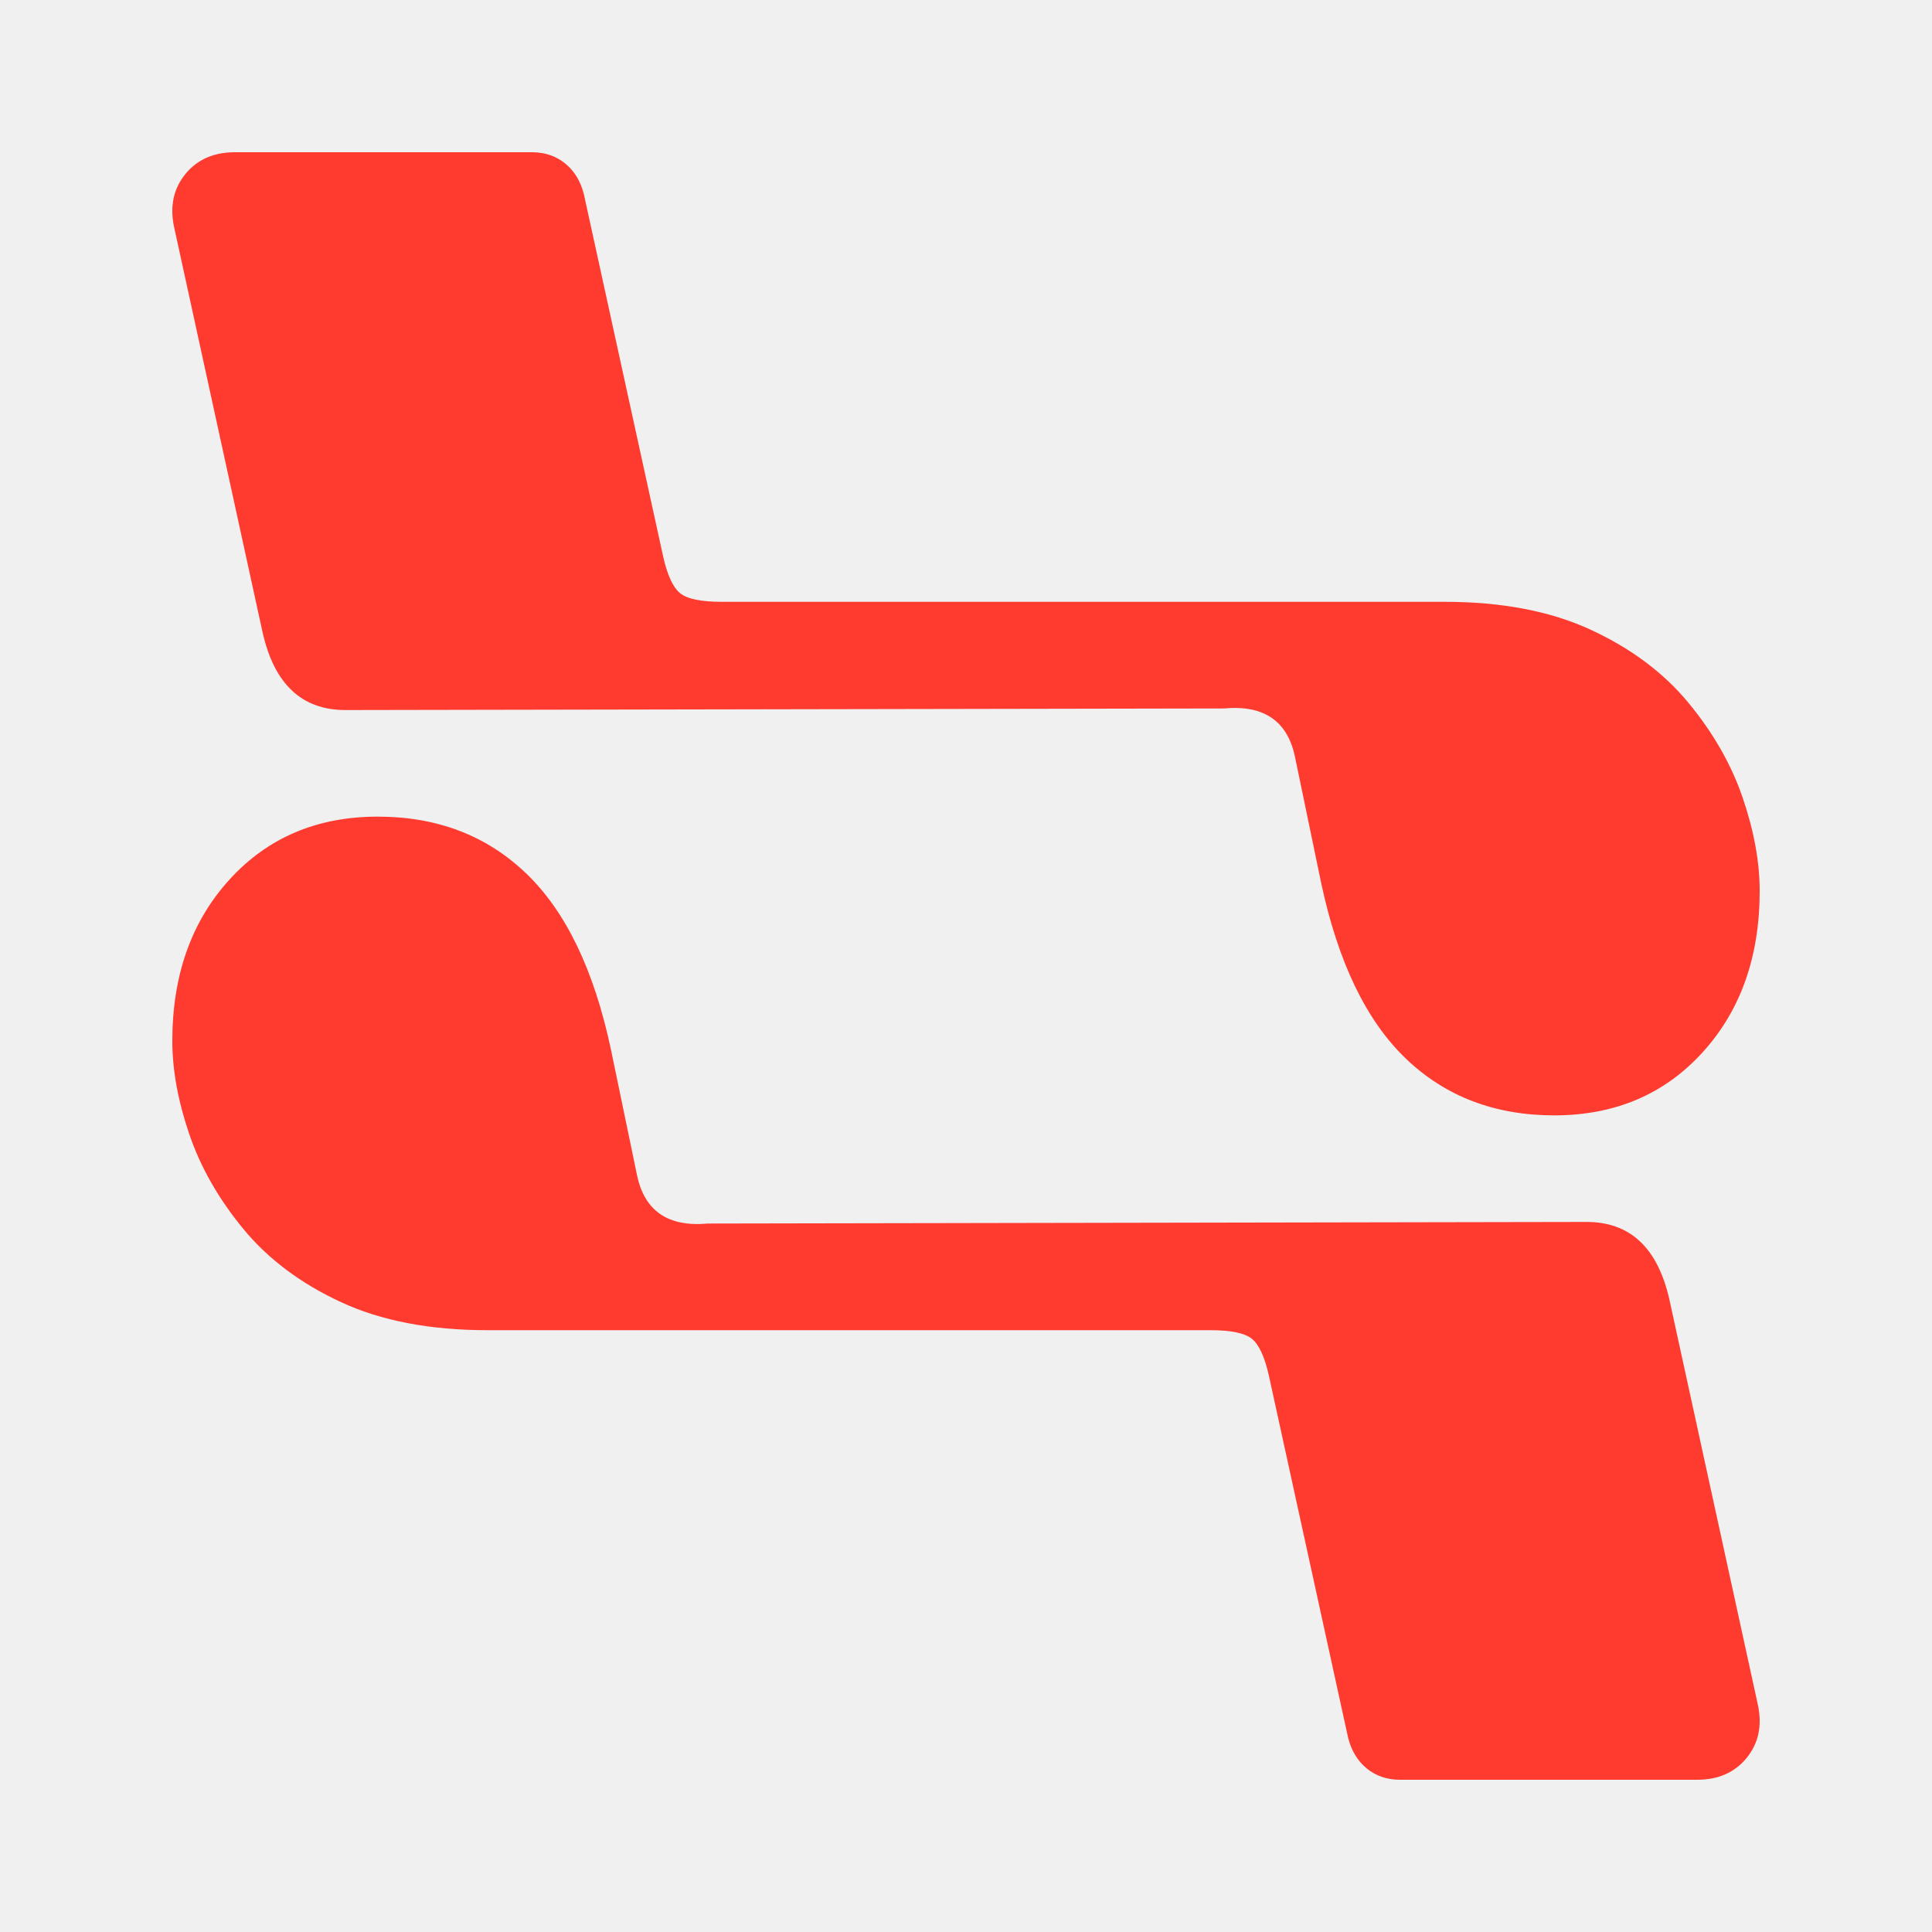
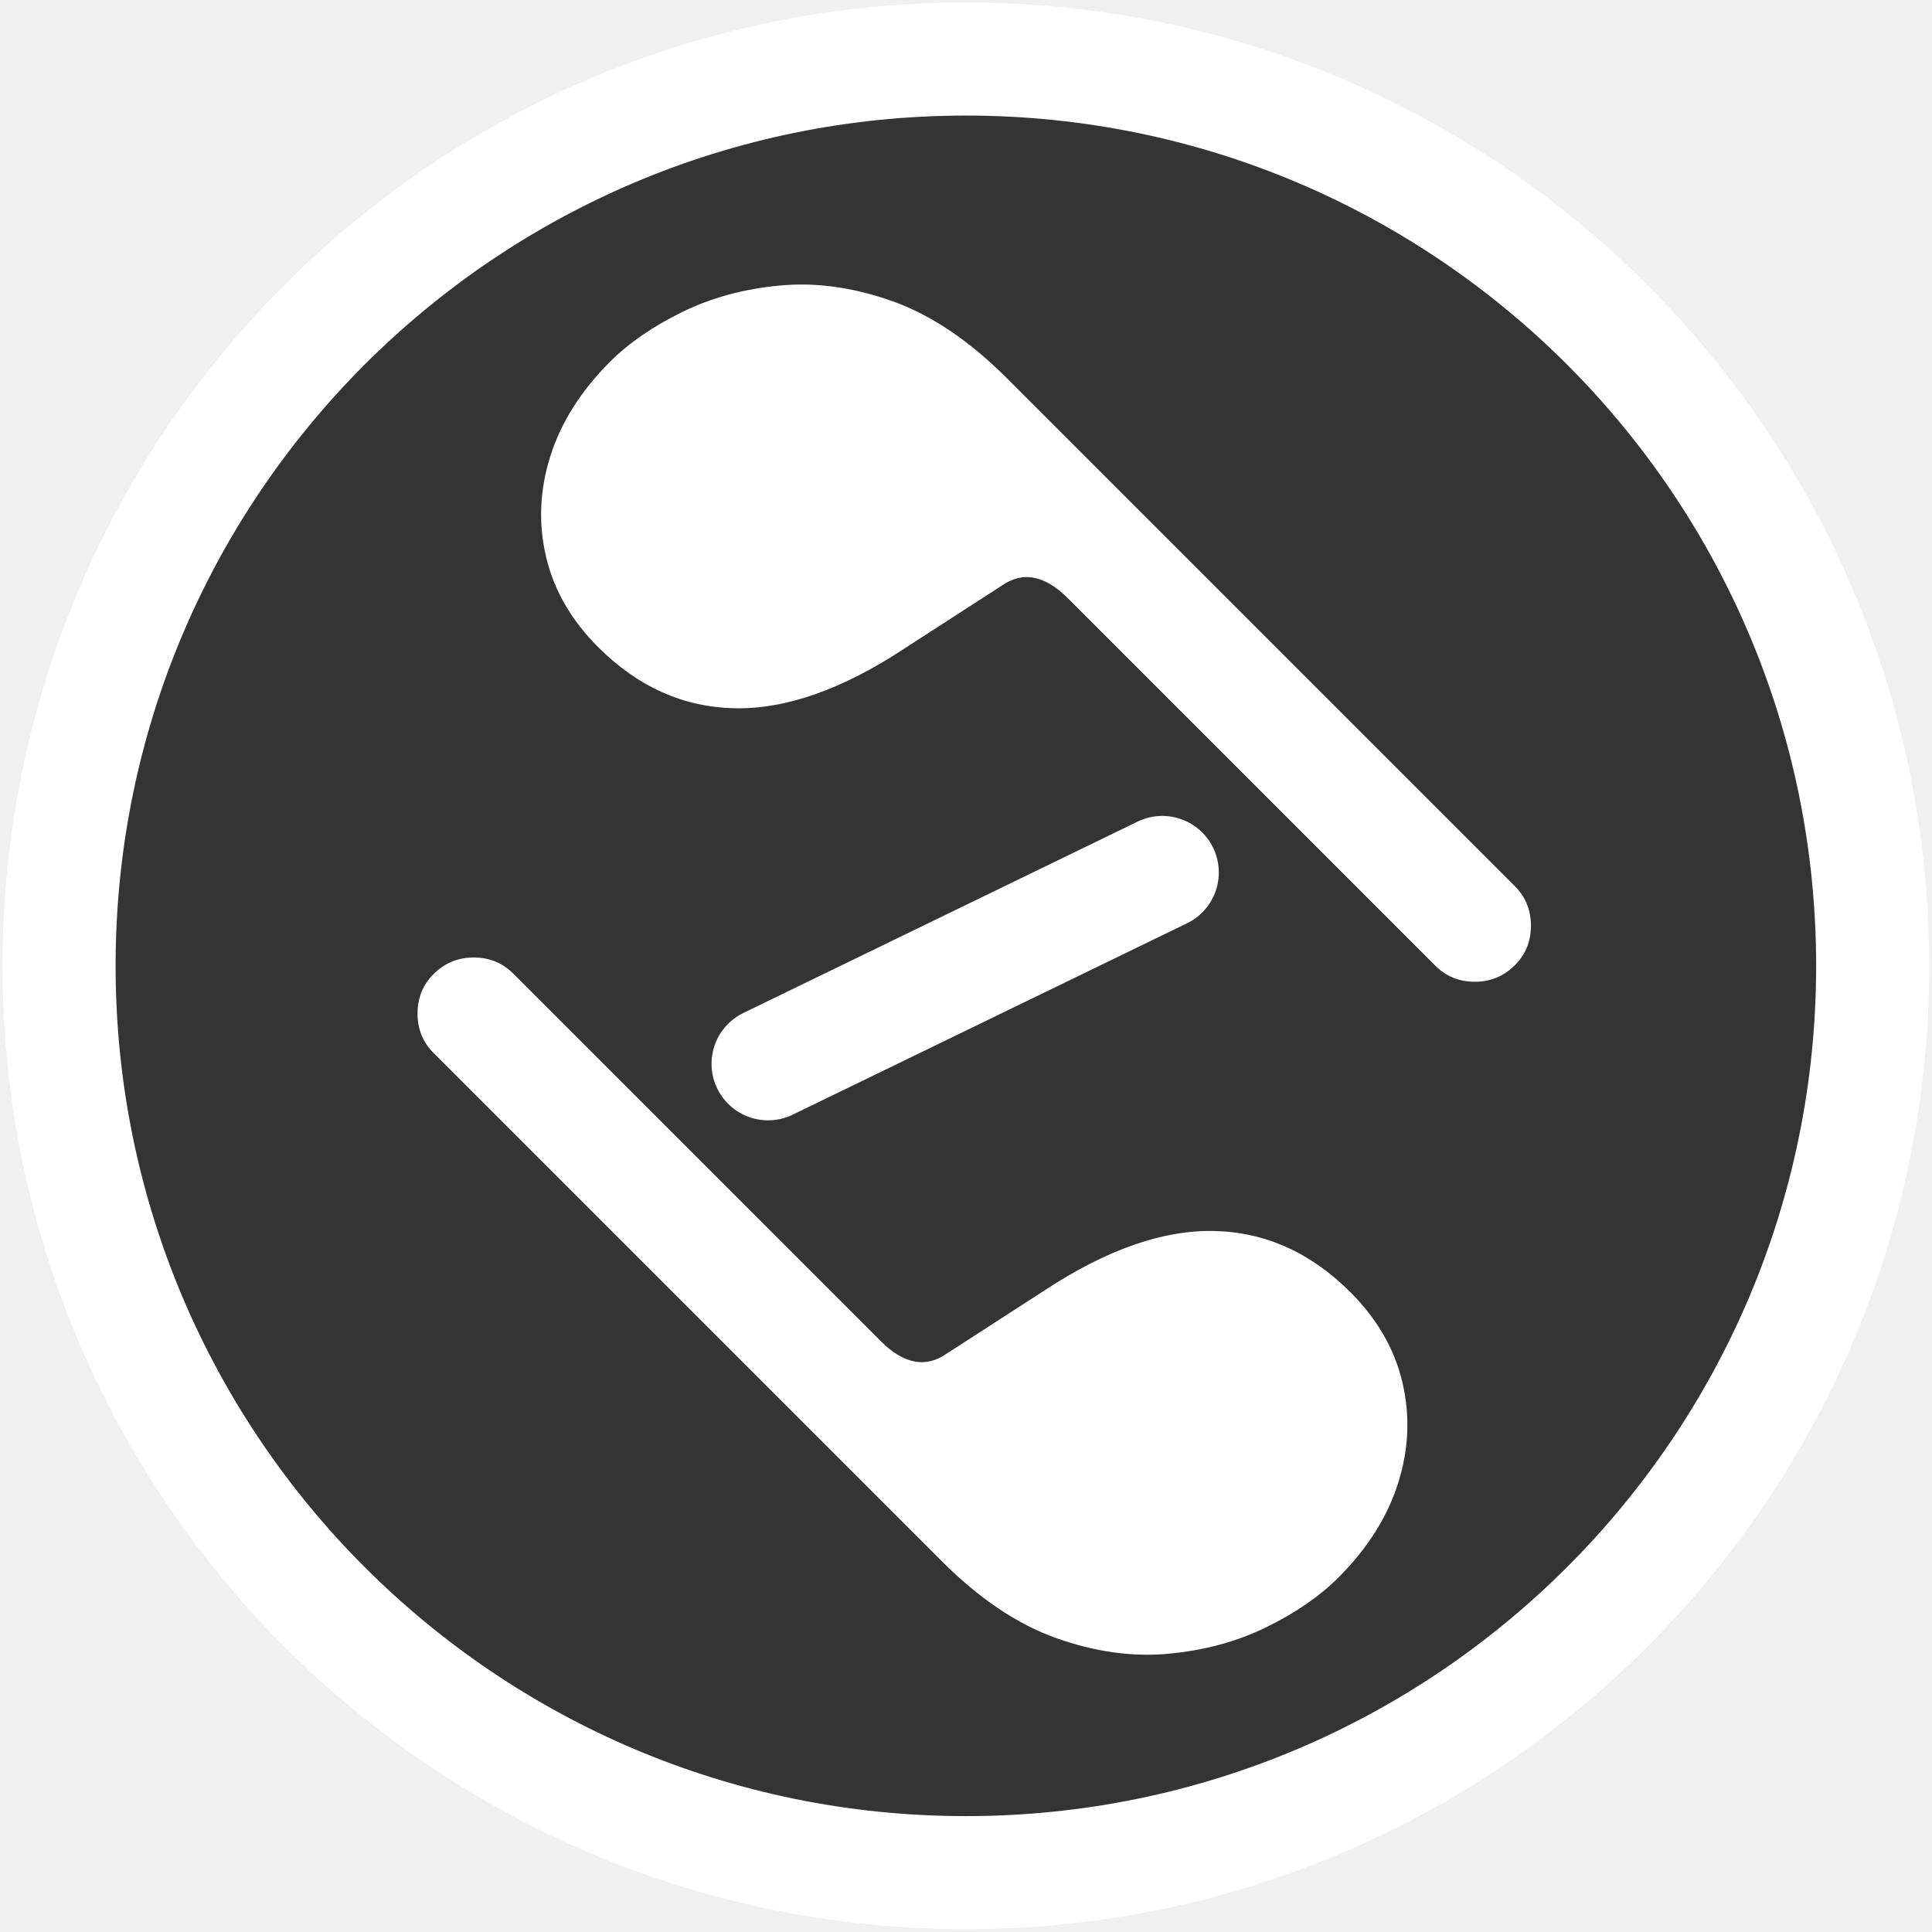
- <svg xmlns="http://www.w3.org/2000/svg" width="1024" height="1024" viewBox="0 0 1024 1024" fill="none">
-   <path d="M281.91 80.696L124.456 80.695C113.289 80.695 104.565 84.534 98.283 92.212C92.002 99.889 89.978 109.172 92.212 120.06L139.113 334.885C145.255 362.524 159.911 376.343 183.083 376.343L648.747 375.504C669.964 373.55 682.526 382.205 686.435 401.468L700.254 468.051C709.187 509.928 724.123 540.917 745.062 561.017C766 581.118 792.243 591.168 823.788 591.168C855.894 591.168 882.067 580.071 902.307 557.877C922.547 535.681 932.667 507.135 932.667 472.239C932.667 456.884 929.666 440.413 923.664 422.825C917.662 405.236 908.1 388.486 894.978 372.573C881.858 356.66 864.619 343.748 843.262 333.837C821.904 323.927 796.011 318.971 765.581 318.971L382.413 318.971C371.526 318.971 364.198 317.436 360.429 314.366C356.66 311.294 353.659 304.734 351.426 294.683L309.549 103.309C307.874 96.329 304.594 90.816 299.707 86.767C294.822 82.719 288.89 80.696 281.91 80.696Z" fill="#FF3B30" />
-   <path d="M742.09 943.305L899.544 943.305C910.711 943.305 919.435 939.466 925.717 931.788C931.998 924.111 934.022 914.828 931.789 903.94L884.887 689.115C878.745 661.476 864.089 647.657 840.917 647.657L375.253 648.496C354.036 650.45 341.474 641.796 337.565 622.532L323.746 555.95C314.813 514.072 299.877 483.084 278.938 462.983C258 442.883 231.757 432.832 200.212 432.832C168.106 432.832 141.933 443.93 121.693 466.124C101.453 488.319 91.333 516.865 91.333 551.761C91.333 567.116 94.334 583.588 100.336 601.176C106.338 618.764 115.9 635.514 129.022 651.427C142.142 667.34 159.381 680.252 180.738 690.163C202.096 700.074 227.989 705.029 258.419 705.029L641.587 705.029C652.474 705.029 659.802 706.564 663.571 709.634C667.34 712.706 670.341 719.267 672.574 729.317L714.451 920.691C716.126 927.671 719.407 933.185 724.293 937.233C729.178 941.281 735.11 943.305 742.09 943.305Z" fill="#FF3B30" />
+ <svg xmlns="http://www.w3.org/2000/svg" width="774" height="774" viewBox="0 0 774 774" fill="none">
+   <circle cx="386.949" cy="386.935" r="363.281" fill="#343434" stroke="white" stroke-width="45.288" />
+   <path d="M561.826 553.789C558.675 540.448 551.737 528.416 541.014 517.693C525.104 501.783 506.884 493.606 486.354 493.162C465.824 492.718 443.108 500.708 418.206 517.132L379.282 542.281C374.971 545.276 370.613 546.317 366.207 545.404C361.801 544.492 357.378 541.816 352.939 537.376L205.596 390.033C201.29 385.727 196.001 383.58 189.729 383.591C183.456 383.603 178.112 385.817 173.695 390.233C169.415 394.514 167.274 399.785 167.275 406.045C167.275 412.306 169.428 417.589 173.734 421.895L377.171 625.331C392.258 640.419 407.565 650.723 423.093 656.244C438.621 661.765 453.602 663.86 468.037 662.529C482.471 661.198 495.561 657.654 507.306 651.898C519.052 646.142 528.684 639.504 536.203 631.985C547.862 620.326 555.835 607.714 560.121 594.149C564.409 580.584 564.977 567.131 561.826 553.789Z" fill="white" />
+   <path d="M218.775 223.113C221.926 236.454 228.863 248.486 239.587 259.209C255.497 275.119 273.717 283.296 294.247 283.741C314.777 284.184 337.493 276.194 362.395 259.77L401.319 234.621C405.629 231.627 409.988 230.586 414.394 231.498C418.8 232.411 423.223 235.087 427.662 239.526L575.005 386.87C579.311 391.175 584.6 393.323 590.872 393.311C597.144 393.3 602.489 391.086 606.906 386.669C611.186 382.388 613.326 377.118 613.326 370.857C613.326 364.597 611.173 359.314 606.867 355.008L403.43 151.571C388.343 136.484 373.036 126.18 357.508 120.659C341.98 115.137 326.999 113.042 312.564 114.373C298.129 115.705 285.04 119.249 273.295 125.005C261.549 130.761 251.917 137.398 244.398 144.918C232.739 156.576 224.766 169.188 220.479 182.754C216.192 196.318 215.624 209.772 218.775 223.113Z" fill="white" />
+   <path d="M307.7 426.183L465.641 349.523" stroke="white" stroke-width="45.288" stroke-linecap="round" />
</svg>
